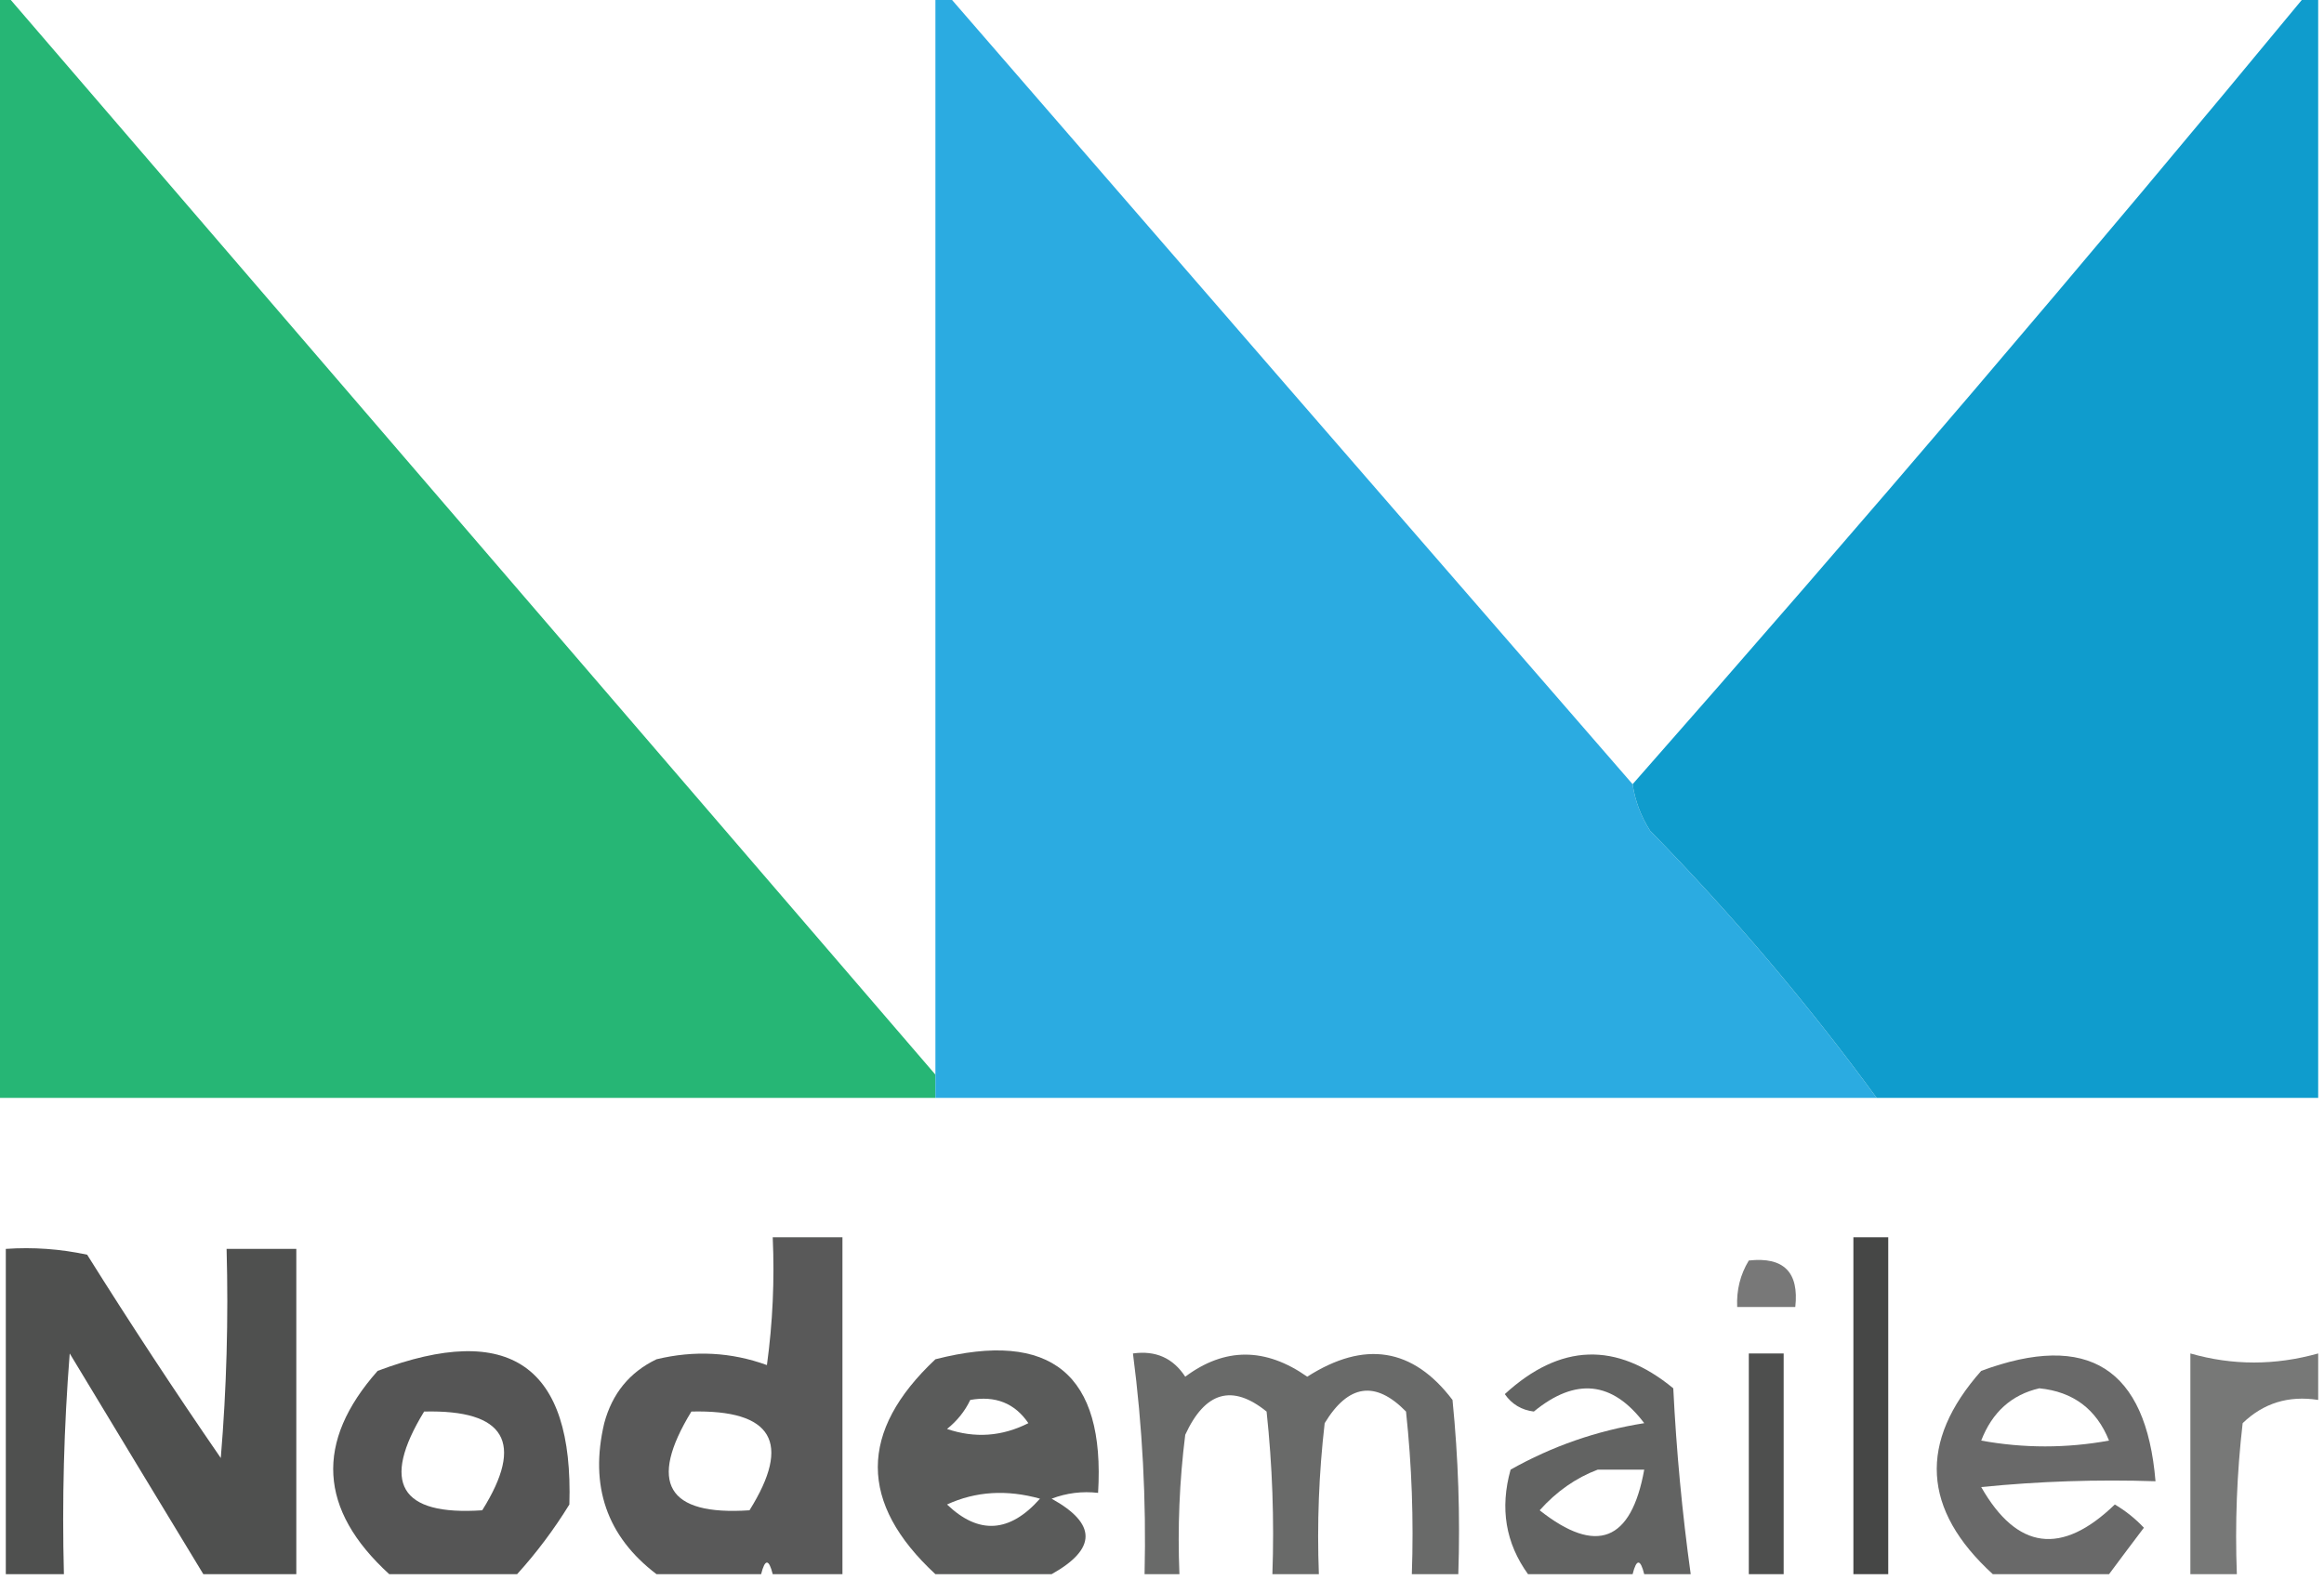
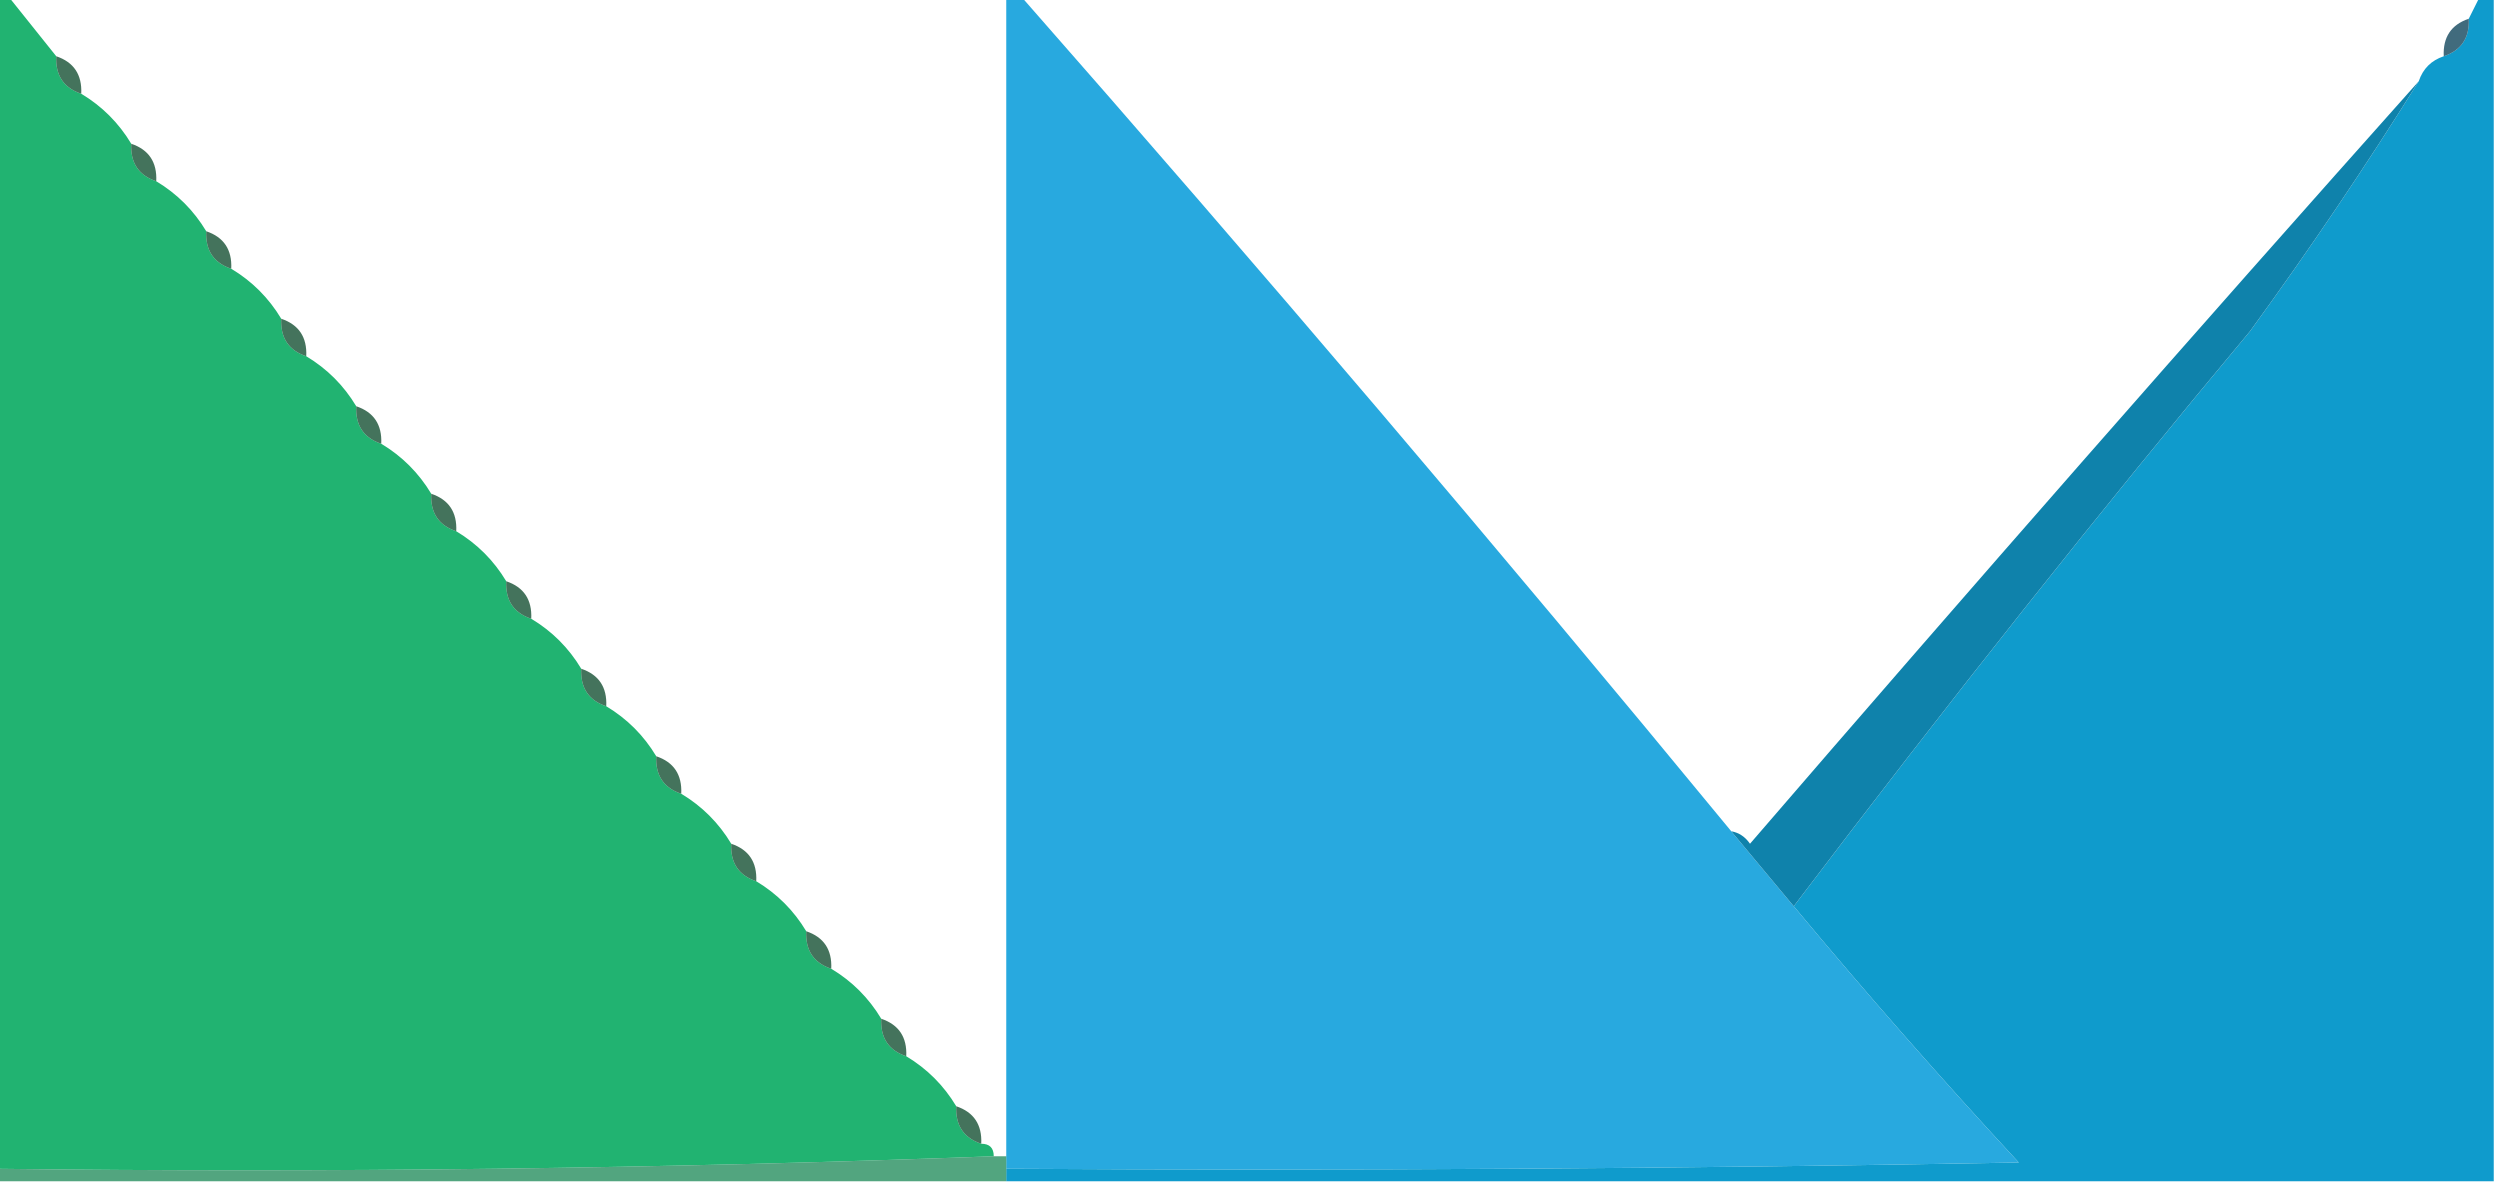
- <svg xmlns="http://www.w3.org/2000/svg" version="1.1" width="200px" height="136px" style="shape-rendering:geometricPrecision; text-rendering:geometricPrecision; image-rendering:optimizeQuality; fill-rule:evenodd; clip-rule:evenodd">
+ <svg xmlns="http://www.w3.org/2000/svg" version="1.1" width="200px" height="96px" style="shape-rendering:geometricPrecision; text-rendering:geometricPrecision; image-rendering:optimizeQuality; fill-rule:evenodd; clip-rule:evenodd">
  <g>
-     <path style="opacity:0.977" fill="#22b572" d="M -0.5,-0.5 C -0.167,-0.5 0.167,-0.5 0.5,-0.5C 27.196,30.525 53.863,61.525 80.5,92.5C 80.5,93.167 80.5,93.833 80.5,94.5C 53.5,94.5 26.5,94.5 -0.5,94.5C -0.5,62.833 -0.5,31.167 -0.5,-0.5 Z" />
+     <path style="opacity:1" fill="#21b371" d="M -0.5,-0.5 C -0.167,-0.5 0.167,-0.5 0.5,-0.5C 1.833,1.167 3.167,2.833 4.5,4.5C 4.427,6.027 5.094,7.027 6.5,7.5C 8.167,8.5 9.5,9.833 10.5,11.5C 10.427,13.027 11.094,14.027 12.5,14.5C 14.167,15.5 15.5,16.833 16.5,18.5C 16.427,20.027 17.094,21.027 18.5,21.5C 20.167,22.5 21.5,23.833 22.5,25.5C 22.427,27.027 23.094,28.027 24.5,28.5C 26.167,29.5 27.5,30.833 28.5,32.5C 28.427,34.027 29.094,35.027 30.5,35.5C 32.167,36.5 33.5,37.833 34.5,39.5C 34.427,41.027 35.094,42.027 36.5,42.5C 38.167,43.5 39.5,44.833 40.5,46.5C 40.427,48.027 41.094,49.027 42.5,49.5C 44.167,50.5 45.5,51.833 46.5,53.5C 46.427,55.027 47.094,56.027 48.5,56.5C 50.167,57.5 51.5,58.833 52.5,60.5C 52.427,62.027 53.094,63.027 54.5,63.5C 56.167,64.5 57.5,65.833 58.5,67.5C 58.427,69.027 59.094,70.027 60.5,70.5C 62.167,71.5 63.5,72.833 64.5,74.5C 64.427,76.027 65.094,77.027 66.5,77.5C 68.167,78.5 69.5,79.833 70.5,81.5C 70.427,83.027 71.094,84.027 72.5,84.5C 74.167,85.5 75.5,86.833 76.5,88.5C 76.427,90.027 77.094,91.027 78.5,91.5C 79.167,91.5 79.5,91.833 79.5,92.5C 53.005,93.498 26.339,93.831 -0.5,93.5C -0.5,62.167 -0.5,30.833 -0.5,-0.5 Z" />
  </g>
  <g>
-     <path style="opacity:0.984" fill="#28aae1" d="M 80.5,-0.5 C 80.833,-0.5 81.167,-0.5 81.5,-0.5C 101.177,22.207 120.843,44.874 140.5,67.5C 140.709,68.922 141.209,70.255 142,71.5C 149.109,78.765 155.609,86.432 161.5,94.5C 134.5,94.5 107.5,94.5 80.5,94.5C 80.5,93.833 80.5,93.167 80.5,92.5C 80.5,61.5 80.5,30.5 80.5,-0.5 Z" />
+     <path style="opacity:1" fill="#28a9df" d="M 80.5,-0.5 C 80.833,-0.5 81.167,-0.5 81.5,-0.5C 100.875,21.54 119.875,43.873 138.5,66.5C 140.144,68.481 141.81,70.481 143.5,72.5C 149.291,79.462 155.291,86.295 161.5,93C 134.502,93.5 107.502,93.667 80.5,93.5C 80.5,93.167 80.5,92.833 80.5,92.5C 80.5,61.5 80.5,30.5 80.5,-0.5 Z" />
  </g>
  <g>
-     <path style="opacity:0.996" fill="#0e9ccd" d="M 198.5,-0.5 C 198.833,-0.5 199.167,-0.5 199.5,-0.5C 199.5,31.167 199.5,62.833 199.5,94.5C 186.833,94.5 174.167,94.5 161.5,94.5C 155.609,86.432 149.109,78.765 142,71.5C 141.209,70.255 140.709,68.922 140.5,67.5C 160.208,45.127 179.541,22.461 198.5,-0.5 Z" />
+     <path style="opacity:1" fill="#0f9bcc" d="M 198.5,-0.5 C 198.833,-0.5 199.167,-0.5 199.5,-0.5C 199.5,31.167 199.5,62.833 199.5,94.5C 159.833,94.5 120.167,94.5 80.5,94.5C 80.5,94.167 80.5,93.833 80.5,93.5C 107.502,93.667 134.502,93.5 161.5,93C 155.291,86.295 149.291,79.462 143.5,72.5C 155.97,56.036 168.137,40.703 180,26.5C 184.768,19.949 189.268,13.282 193.5,6.5C 193.833,5.5 194.5,4.833 195.5,4.5C 196.906,4.027 197.573,3.027 197.5,1.5C 197.833,0.833 198.167,0.167 198.5,-0.5 Z" />
  </g>
  <g>
-     <path style="opacity:0.818" fill="#343534" d="M 72.5,135.5 C 70.5,135.5 68.5,135.5 66.5,135.5C 66.167,134.167 65.833,134.167 65.5,135.5C 62.5,135.5 59.5,135.5 56.5,135.5C 52.221,132.249 50.721,127.915 52,122.5C 52.685,119.943 54.185,118.109 56.5,117C 59.76,116.216 62.927,116.383 66,117.5C 66.499,113.848 66.665,110.182 66.5,106.5C 68.5,106.5 70.5,106.5 72.5,106.5C 72.5,116.167 72.5,125.833 72.5,135.5 Z M 59.5,121.5 C 66.486,121.331 68.153,124.164 64.5,130C 57.416,130.475 55.749,127.642 59.5,121.5 Z" />
+     <path style="opacity:0.812" fill="#15495f" d="M 197.5,1.5 C 197.573,3.027 196.906,4.027 195.5,4.5C 195.427,2.973 196.094,1.973 197.5,1.5 Z" />
  </g>
  <g>
-     <path style="opacity:0.908" fill="#343534" d="M 162.5,135.5 C 161.5,135.5 160.5,135.5 159.5,135.5C 159.5,125.833 159.5,116.167 159.5,106.5C 160.5,106.5 161.5,106.5 162.5,106.5C 162.5,116.167 162.5,125.833 162.5,135.5 Z" />
+     <path style="opacity:0.812" fill="#195236" d="M 4.5,4.5 C 5.906,4.973 6.573,5.973 6.5,7.5C 5.094,7.027 4.427,6.027 4.5,4.5 Z" />
  </g>
  <g>
-     <path style="opacity:0.864" fill="#343534" d="M 25.5,135.5 C 22.833,135.5 20.167,135.5 17.5,135.5C 13.689,129.222 9.856,122.889 6,116.5C 5.5,122.825 5.334,129.158 5.5,135.5C 3.833,135.5 2.167,135.5 0.5,135.5C 0.5,126.167 0.5,116.833 0.5,107.5C 2.857,107.337 5.19,107.503 7.5,108C 11.209,113.919 15.042,119.752 19,125.5C 19.5,119.509 19.666,113.509 19.5,107.5C 21.5,107.5 23.5,107.5 25.5,107.5C 25.5,116.833 25.5,126.167 25.5,135.5 Z" />
+     <path style="opacity:0.812" fill="#195236" d="M 10.5,11.5 C 11.906,11.973 12.573,12.973 12.5,14.5C 11.094,14.027 10.427,13.027 10.5,11.5 Z" />
  </g>
  <g>
-     <path style="opacity:0.667" fill="#343534" d="M 150.5,108.5 C 153.5,108.167 154.833,109.5 154.5,112.5C 152.833,112.5 151.167,112.5 149.5,112.5C 149.433,111.041 149.766,109.708 150.5,108.5 Z" />
+     <path style="opacity:0.812" fill="#195236" d="M 16.5,18.5 C 17.906,18.973 18.573,19.973 18.5,21.5C 17.094,21.027 16.427,20.027 16.5,18.5 Z" />
  </g>
  <g>
-     <path style="opacity:0.836" fill="#343534" d="M 44.5,135.5 C 40.833,135.5 37.167,135.5 33.5,135.5C 27.419,129.949 27.085,124.116 32.5,118C 43.864,113.716 49.364,117.55 49,129.5C 47.668,131.66 46.168,133.66 44.5,135.5 Z M 36.5,121.5 C 43.486,121.331 45.153,124.164 41.5,130C 34.416,130.475 32.749,127.642 36.5,121.5 Z" />
+     <path style="opacity:0.812" fill="#195236" d="M 22.5,25.5 C 23.906,25.973 24.573,26.973 24.5,28.5C 23.094,28.027 22.427,27.027 22.5,25.5 Z" />
  </g>
  <g>
-     <path style="opacity:0.812" fill="#343534" d="M 90.5,135.5 C 87.167,135.5 83.833,135.5 80.5,135.5C 73.891,129.378 73.891,123.211 80.5,117C 90.452,114.455 95.119,118.288 94.5,128.5C 93.127,128.343 91.793,128.51 90.5,129C 94.395,131.154 94.395,133.321 90.5,135.5 Z M 83.5,120.5 C 85.665,120.116 87.332,120.783 88.5,122.5C 86.235,123.647 83.902,123.814 81.5,123C 82.38,122.292 83.047,121.458 83.5,120.5 Z M 81.5,129.5 C 83.966,128.366 86.633,128.199 89.5,129C 86.892,131.946 84.225,132.112 81.5,129.5 Z" />
+     <path style="opacity:0.812" fill="#195236" d="M 28.5,32.5 C 29.906,32.973 30.573,33.973 30.5,35.5C 29.094,35.027 28.427,34.027 28.5,32.5 Z" />
  </g>
  <g>
-     <path style="opacity:0.736" fill="#343534" d="M 125.5,135.5 C 124.167,135.5 122.833,135.5 121.5,135.5C 121.666,130.821 121.499,126.155 121,121.5C 118.368,118.808 116.034,119.141 114,122.5C 113.501,126.821 113.334,131.154 113.5,135.5C 112.167,135.5 110.833,135.5 109.5,135.5C 109.666,130.821 109.499,126.155 109,121.5C 106.047,119.113 103.714,119.779 102,123.5C 101.501,127.486 101.334,131.486 101.5,135.5C 100.5,135.5 99.5,135.5 98.5,135.5C 98.653,129.131 98.32,122.797 97.5,116.5C 99.451,116.227 100.951,116.893 102,118.5C 105.394,115.968 108.894,115.968 112.5,118.5C 117.43,115.349 121.596,116.016 125,120.5C 125.499,125.489 125.666,130.489 125.5,135.5 Z" />
+     <path style="opacity:0.812" fill="#195236" d="M 34.5,39.5 C 35.906,39.973 36.573,40.973 36.5,42.5C 35.094,42.027 34.427,41.027 34.5,39.5 Z" />
  </g>
  <g>
-     <path style="opacity:0.772" fill="#343534" d="M 145.5,135.5 C 144.167,135.5 142.833,135.5 141.5,135.5C 141.167,134.167 140.833,134.167 140.5,135.5C 137.5,135.5 134.5,135.5 131.5,135.5C 129.568,132.823 129.068,129.823 130,126.5C 133.579,124.484 137.413,123.151 141.5,122.5C 138.766,118.879 135.599,118.545 132,121.5C 130.941,121.37 130.108,120.87 129.5,120C 134.266,115.628 139.099,115.462 144,119.5C 144.265,124.882 144.765,130.215 145.5,135.5 Z M 137.5,126.5 C 138.833,126.5 140.167,126.5 141.5,126.5C 140.383,132.692 137.383,133.859 132.5,130C 133.955,128.374 135.622,127.208 137.5,126.5 Z" />
+     <path style="opacity:1" fill="#0f82ab" d="M 193.5,6.5 C 189.268,13.282 184.768,19.949 180,26.5C 168.137,40.703 155.97,56.036 143.5,72.5C 141.81,70.481 140.144,68.481 138.5,66.5C 139.117,66.611 139.617,66.944 140,67.5C 157.699,46.973 175.532,26.64 193.5,6.5 Z" />
  </g>
  <g>
-     <path style="opacity:0.868" fill="#343534" d="M 153.5,135.5 C 152.5,135.5 151.5,135.5 150.5,135.5C 150.5,129.167 150.5,122.833 150.5,116.5C 151.5,116.5 152.5,116.5 153.5,116.5C 153.5,122.833 153.5,129.167 153.5,135.5 Z" />
+     <path style="opacity:0.812" fill="#195236" d="M 40.5,46.5 C 41.906,46.973 42.573,47.973 42.5,49.5C 41.094,49.027 40.427,48.027 40.5,46.5 Z" />
  </g>
  <g>
-     <path style="opacity:0.742" fill="#343534" d="M 181.5,135.5 C 178.167,135.5 174.833,135.5 171.5,135.5C 165.419,129.949 165.085,124.116 170.5,118C 179.689,114.593 184.689,117.76 185.5,127.5C 180.489,127.334 175.489,127.501 170.5,128C 173.592,133.415 177.425,133.915 182,129.5C 182.925,130.047 183.758,130.713 184.5,131.5C 183.476,132.852 182.476,134.185 181.5,135.5 Z M 175.5,119.5 C 178.412,119.789 180.412,121.289 181.5,124C 177.833,124.667 174.167,124.667 170.5,124C 171.445,121.554 173.111,120.054 175.5,119.5 Z" />
+     <path style="opacity:0.812" fill="#195236" d="M 46.5,53.5 C 47.906,53.973 48.573,54.973 48.5,56.5C 47.094,56.027 46.427,55.027 46.5,53.5 Z" />
  </g>
  <g>
-     <path style="opacity:0.671" fill="#343534" d="M 199.5,116.5 C 199.5,117.833 199.5,119.167 199.5,120.5C 196.956,120.104 194.789,120.771 193,122.5C 192.501,126.821 192.334,131.154 192.5,135.5C 191.167,135.5 189.833,135.5 188.5,135.5C 188.5,129.167 188.5,122.833 188.5,116.5C 192.127,117.539 195.794,117.539 199.5,116.5 Z" />
+     <path style="opacity:0.812" fill="#195236" d="M 52.5,60.5 C 53.906,60.973 54.573,61.973 54.5,63.5C 53.094,63.027 52.427,62.027 52.5,60.5 Z" />
+   </g>
+   <g>
+     <path style="opacity:0.812" fill="#195236" d="M 58.5,67.5 C 59.906,67.973 60.573,68.973 60.5,70.5C 59.094,70.027 58.427,69.027 58.5,67.5 Z" />
+   </g>
+   <g>
+     <path style="opacity:0.812" fill="#195236" d="M 64.5,74.5 C 65.906,74.973 66.573,75.973 66.5,77.5C 65.094,77.027 64.427,76.027 64.5,74.5 Z" />
+   </g>
+   <g>
+     <path style="opacity:0.812" fill="#195236" d="M 70.5,81.5 C 71.906,81.973 72.573,82.973 72.5,84.5C 71.094,84.027 70.427,83.027 70.5,81.5 Z" />
+   </g>
+   <g>
+     <path style="opacity:0.812" fill="#195236" d="M 76.5,88.5 C 77.906,88.973 78.573,89.973 78.5,91.5C 77.094,91.027 76.427,90.027 76.5,88.5 Z" />
+   </g>
+   <g>
+     <path style="opacity:0.749" fill="#188754" d="M 79.5,92.5 C 79.833,92.5 80.167,92.5 80.5,92.5C 80.5,92.833 80.5,93.167 80.5,93.5C 80.5,93.833 80.5,94.167 80.5,94.5C 53.5,94.5 26.5,94.5 -0.5,94.5C -0.5,94.167 -0.5,93.833 -0.5,93.5C 26.339,93.831 53.005,93.498 79.5,92.5 Z" />
  </g>
</svg>
